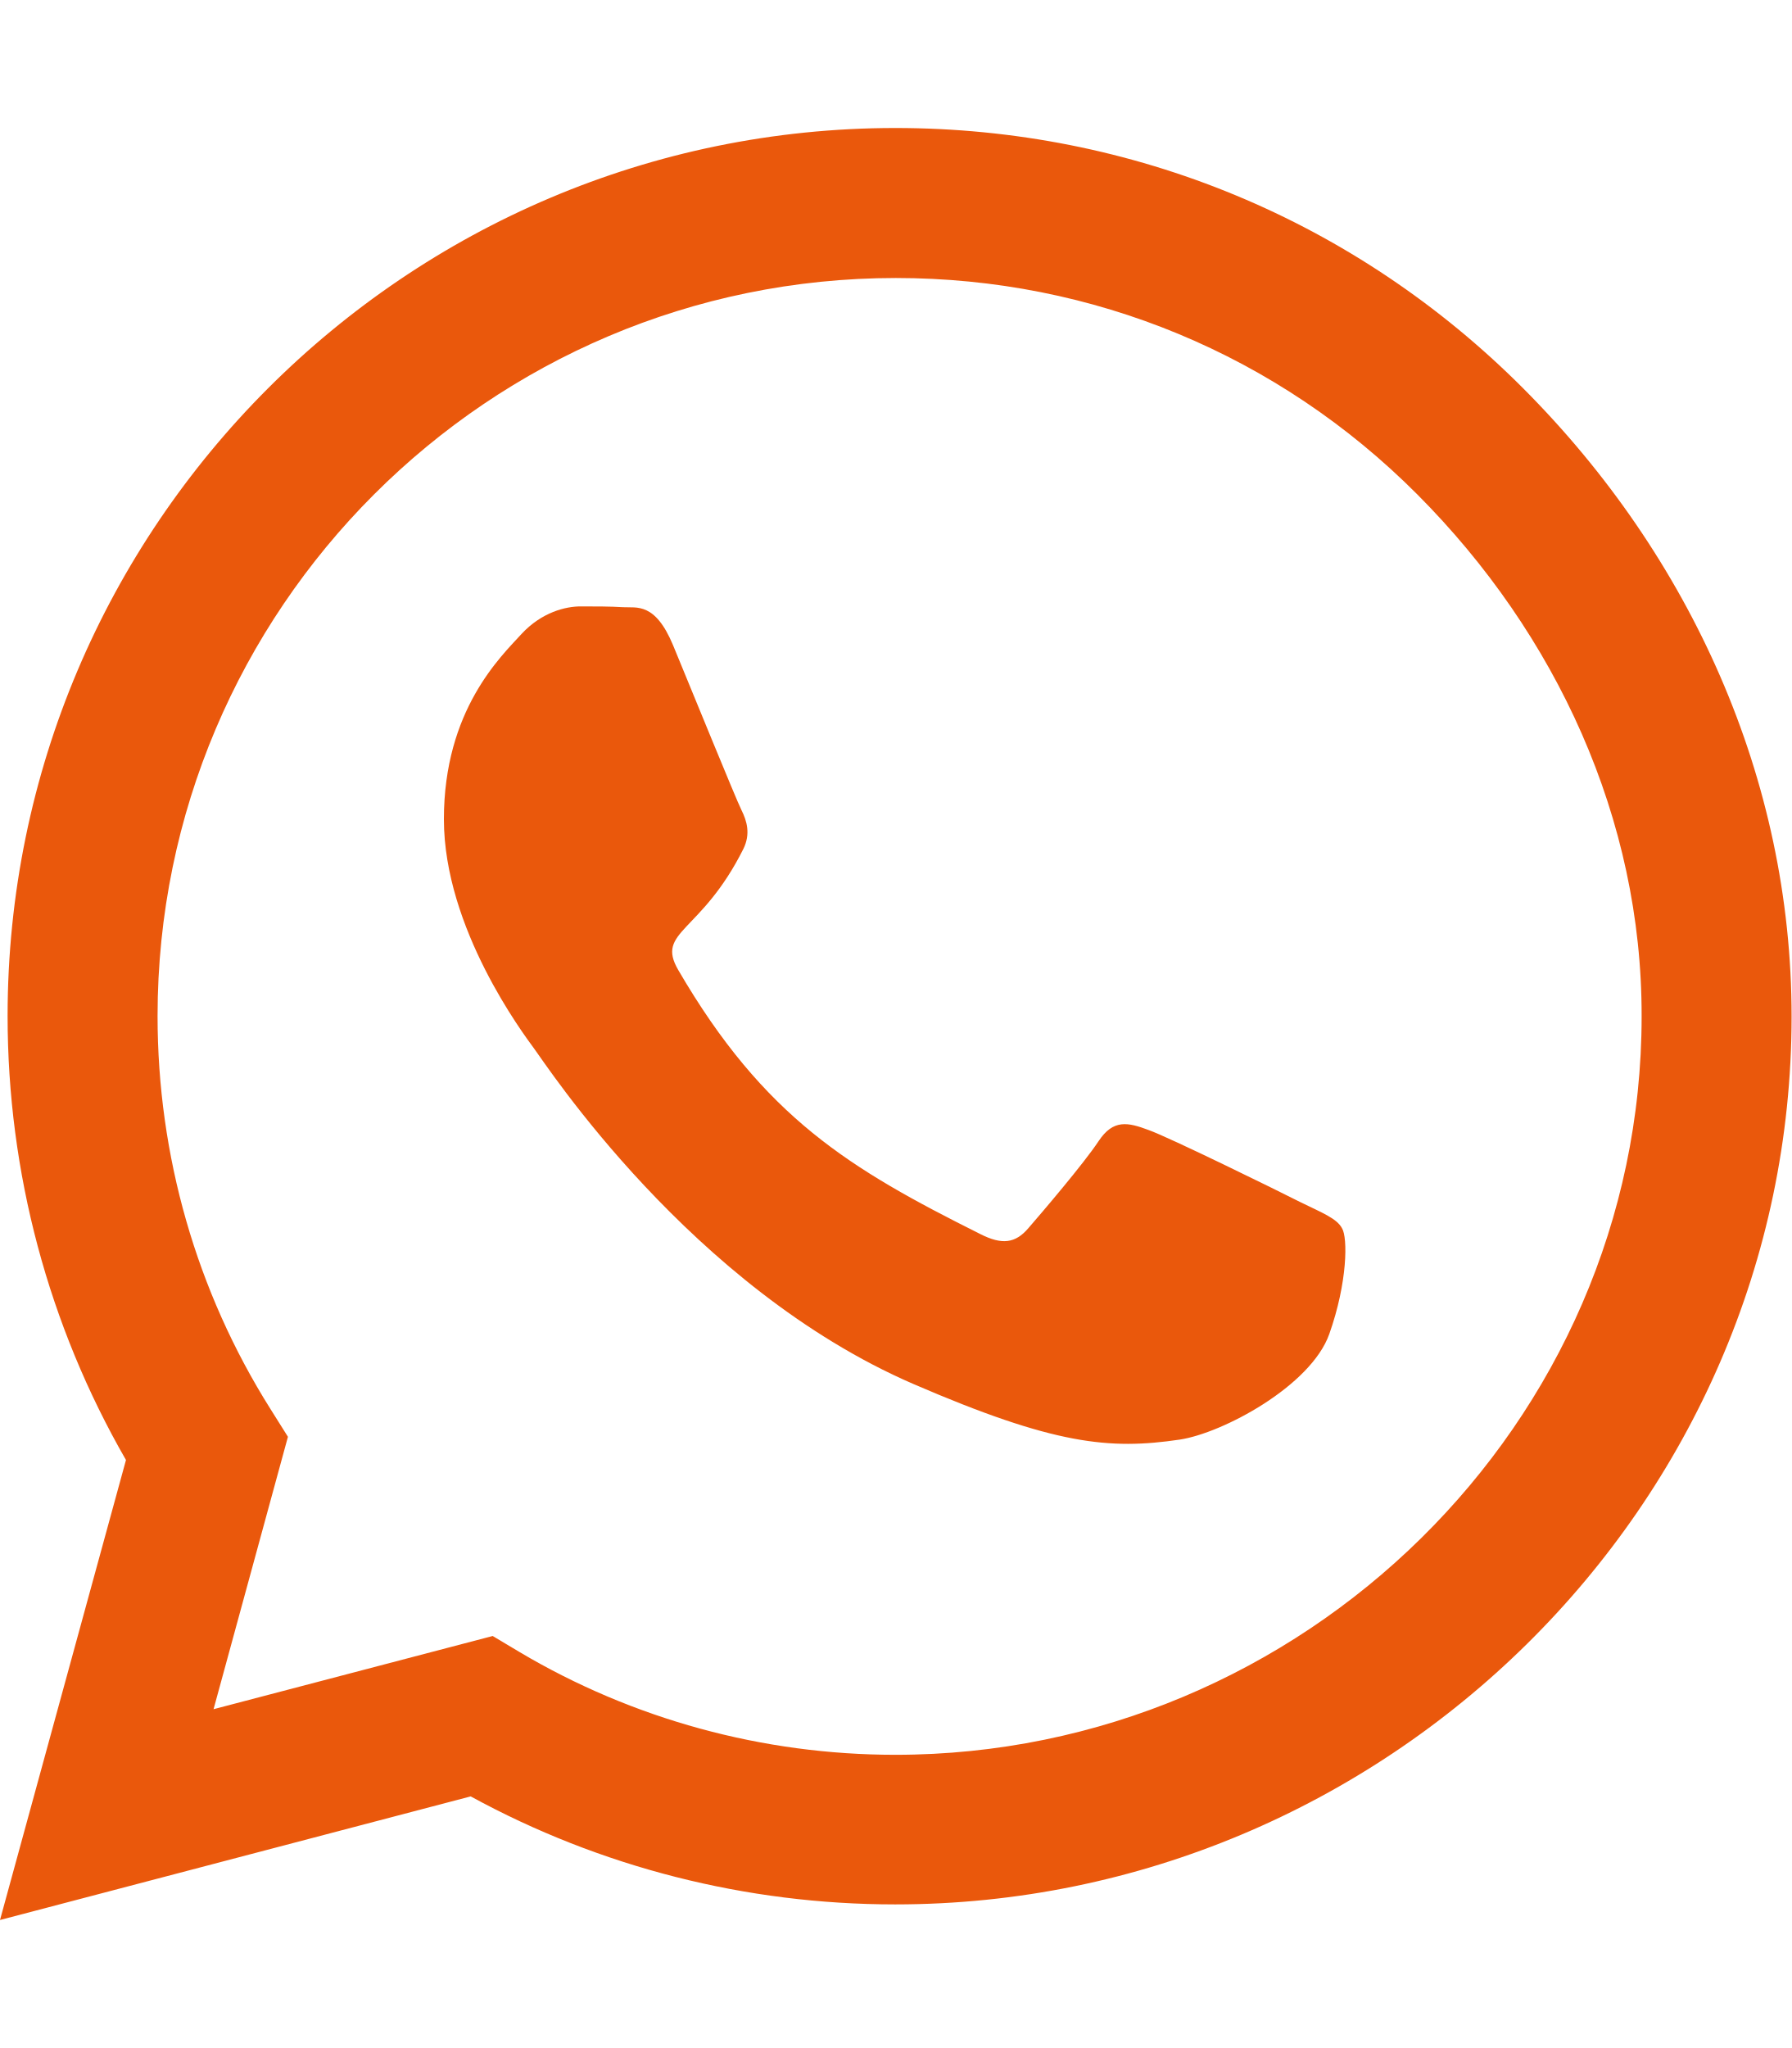
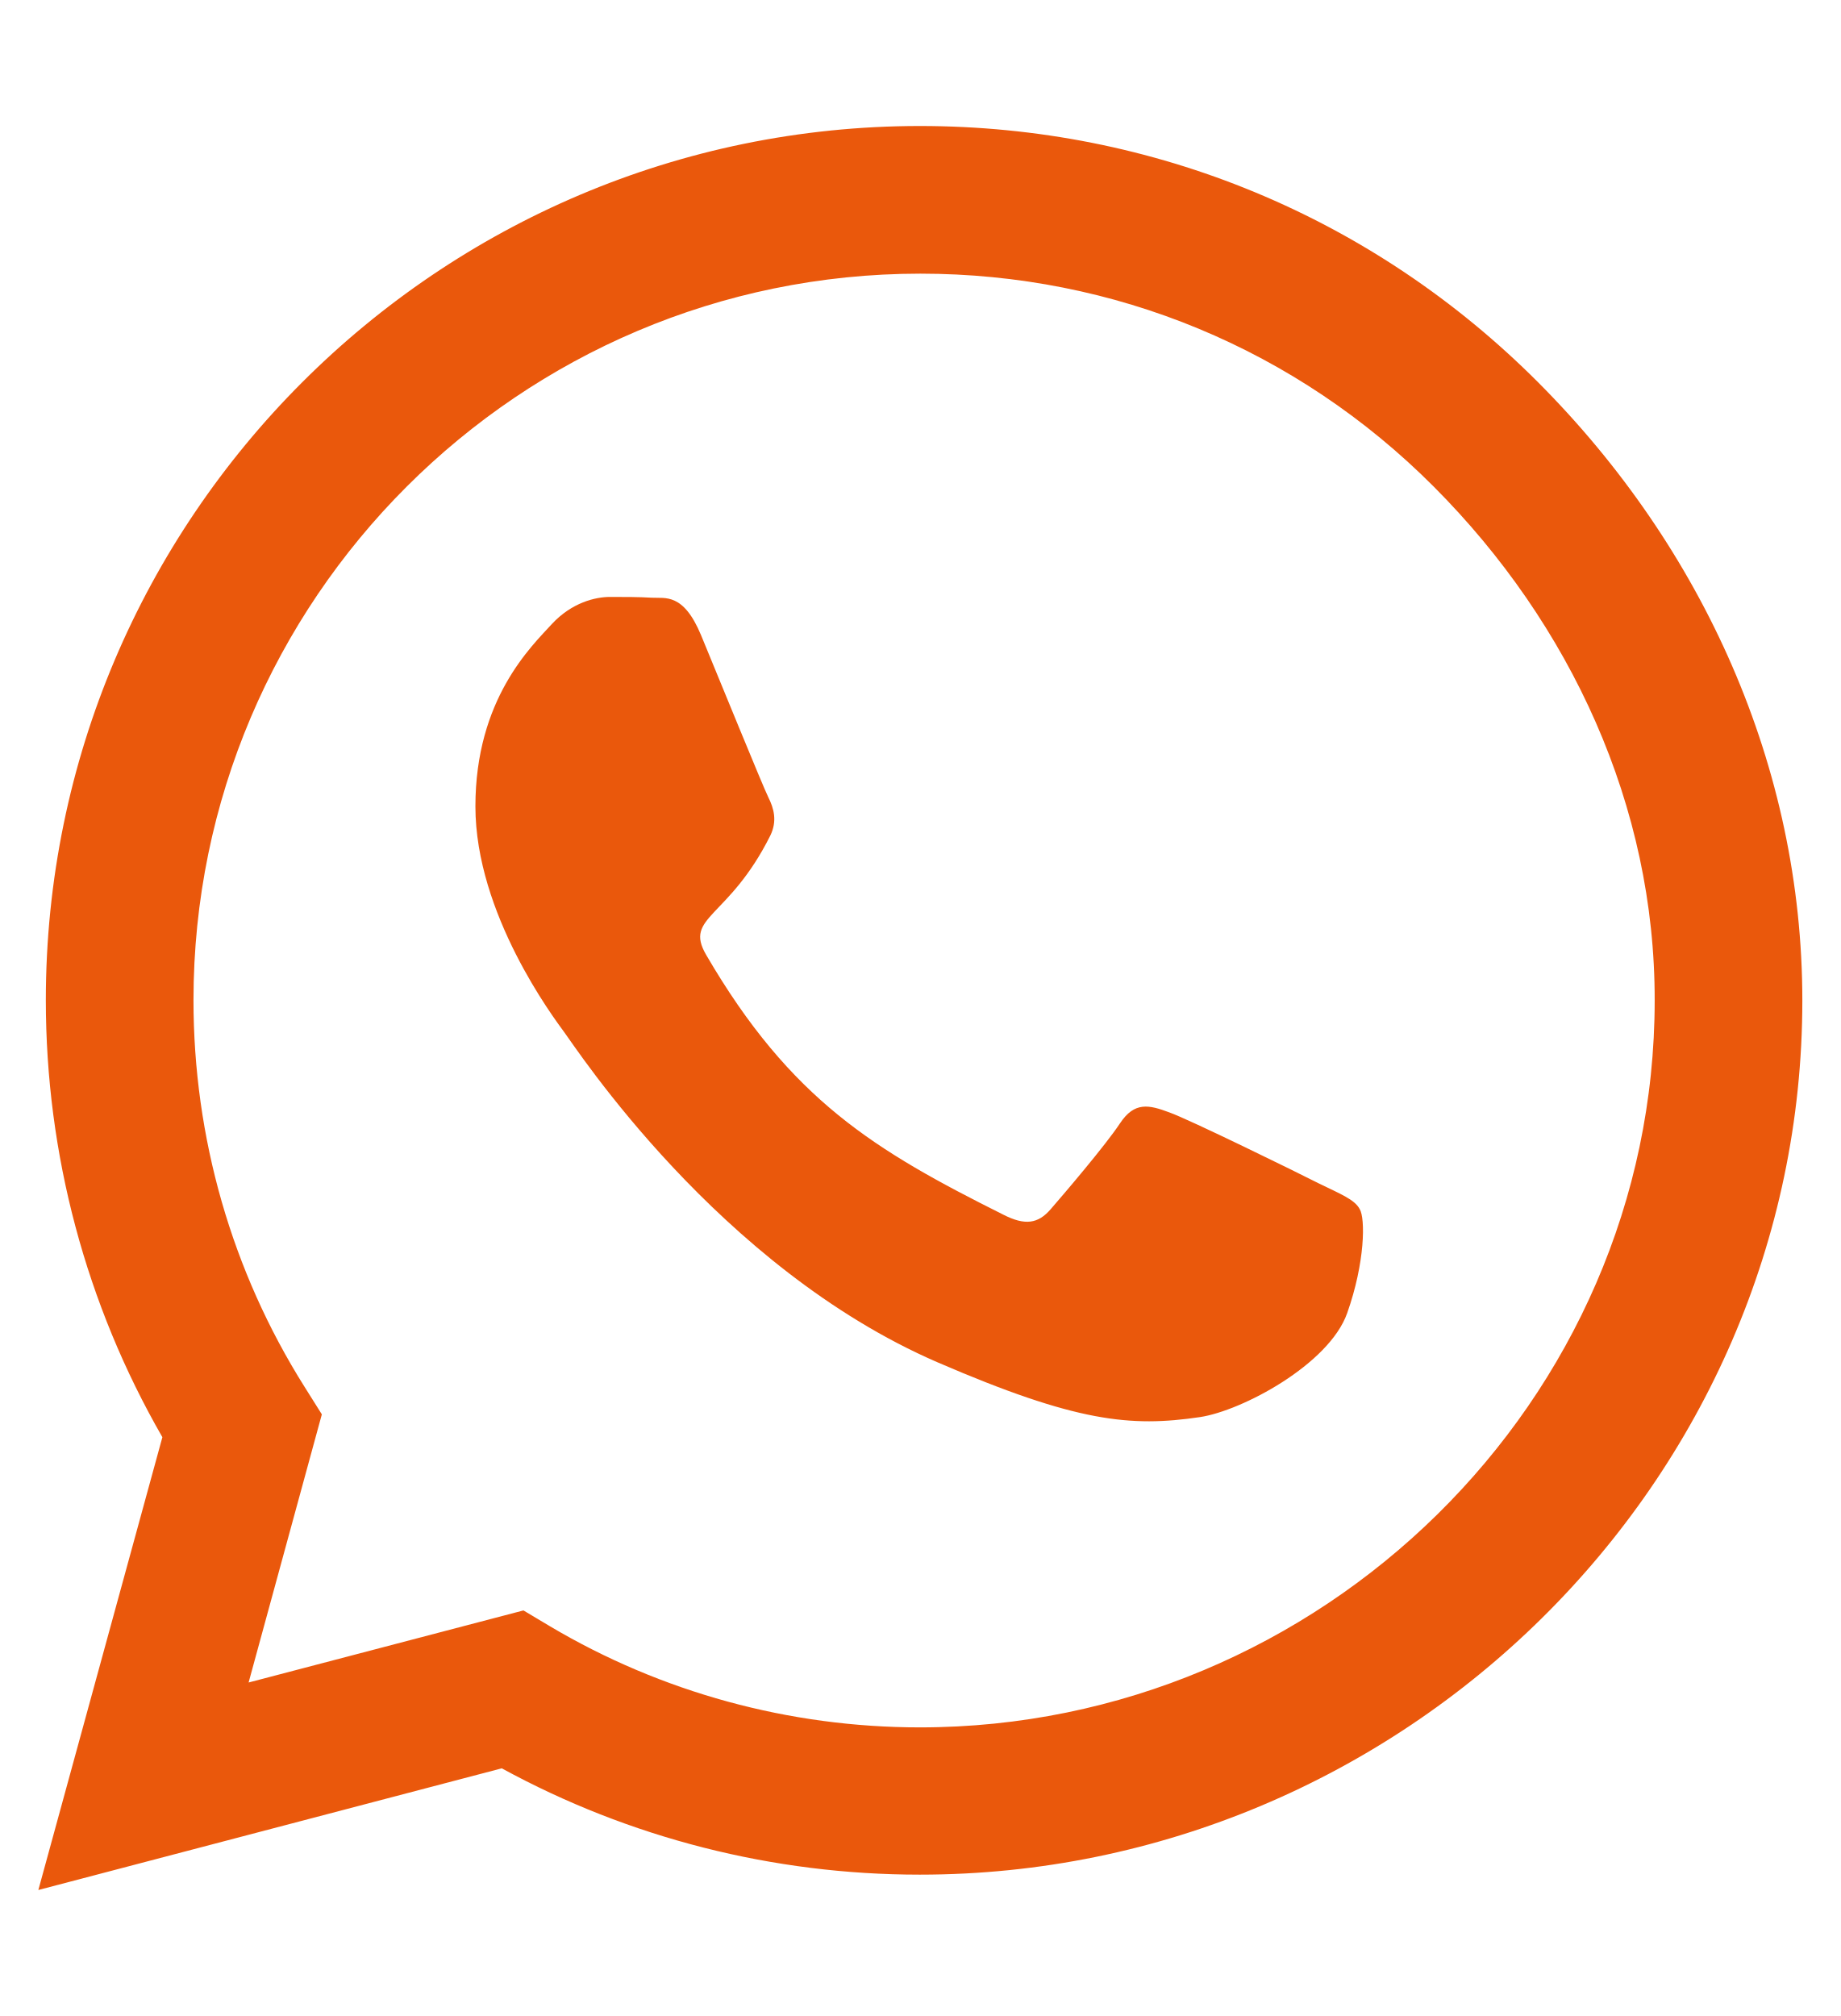
- <svg xmlns="http://www.w3.org/2000/svg" width="21" height="24" viewBox="0 0 448 512">
+ <svg xmlns="http://www.w3.org/2000/svg" width="21" height="23" viewBox="0 0 448 512">
  <path fill="#ea580c" d="M380.9 97.1C339 55.1 283.2 32 223.9 32c-122.4 0-222 99.6-222 222c0 39.1 10.2 77.3 29.6 111L0 480l117.7-30.9c32.4 17.7 68.9 27 106.1 27h.1c122.3 0 224.1-99.6 224.1-222c0-59.3-25.2-115-67.1-157m-157 341.6c-33.2 0-65.7-8.9-94-25.7l-6.7-4l-69.8 18.3L72 359.2l-4.4-7c-18.5-29.4-28.2-63.3-28.2-98.2c0-101.7 82.8-184.5 184.6-184.5c49.3 0 95.6 19.2 130.4 54.1s56.2 81.2 56.1 130.5c0 101.8-84.9 184.6-186.6 184.6m101.2-138.2c-5.5-2.8-32.8-16.2-37.9-18c-5.1-1.9-8.8-2.8-12.5 2.8s-14.3 18-17.6 21.8c-3.2 3.7-6.5 4.2-12 1.4c-32.6-16.3-54-29.1-75.5-66c-5.7-9.8 5.7-9.1 16.3-30.3c1.8-3.7.9-6.9-.5-9.7s-12.5-30.1-17.1-41.2c-4.5-10.8-9.1-9.3-12.5-9.5c-3.2-.2-6.9-.2-10.6-.2s-9.7 1.4-14.8 6.9c-5.1 5.6-19.4 19-19.4 46.3s19.9 53.7 22.6 57.4c2.8 3.7 39.1 59.7 94.8 83.8c35.2 15.2 49 16.5 66.6 13.9c10.7-1.6 32.8-13.4 37.4-26.4s4.6-24.1 3.2-26.4c-1.3-2.5-5-3.9-10.5-6.6" />
</svg>
